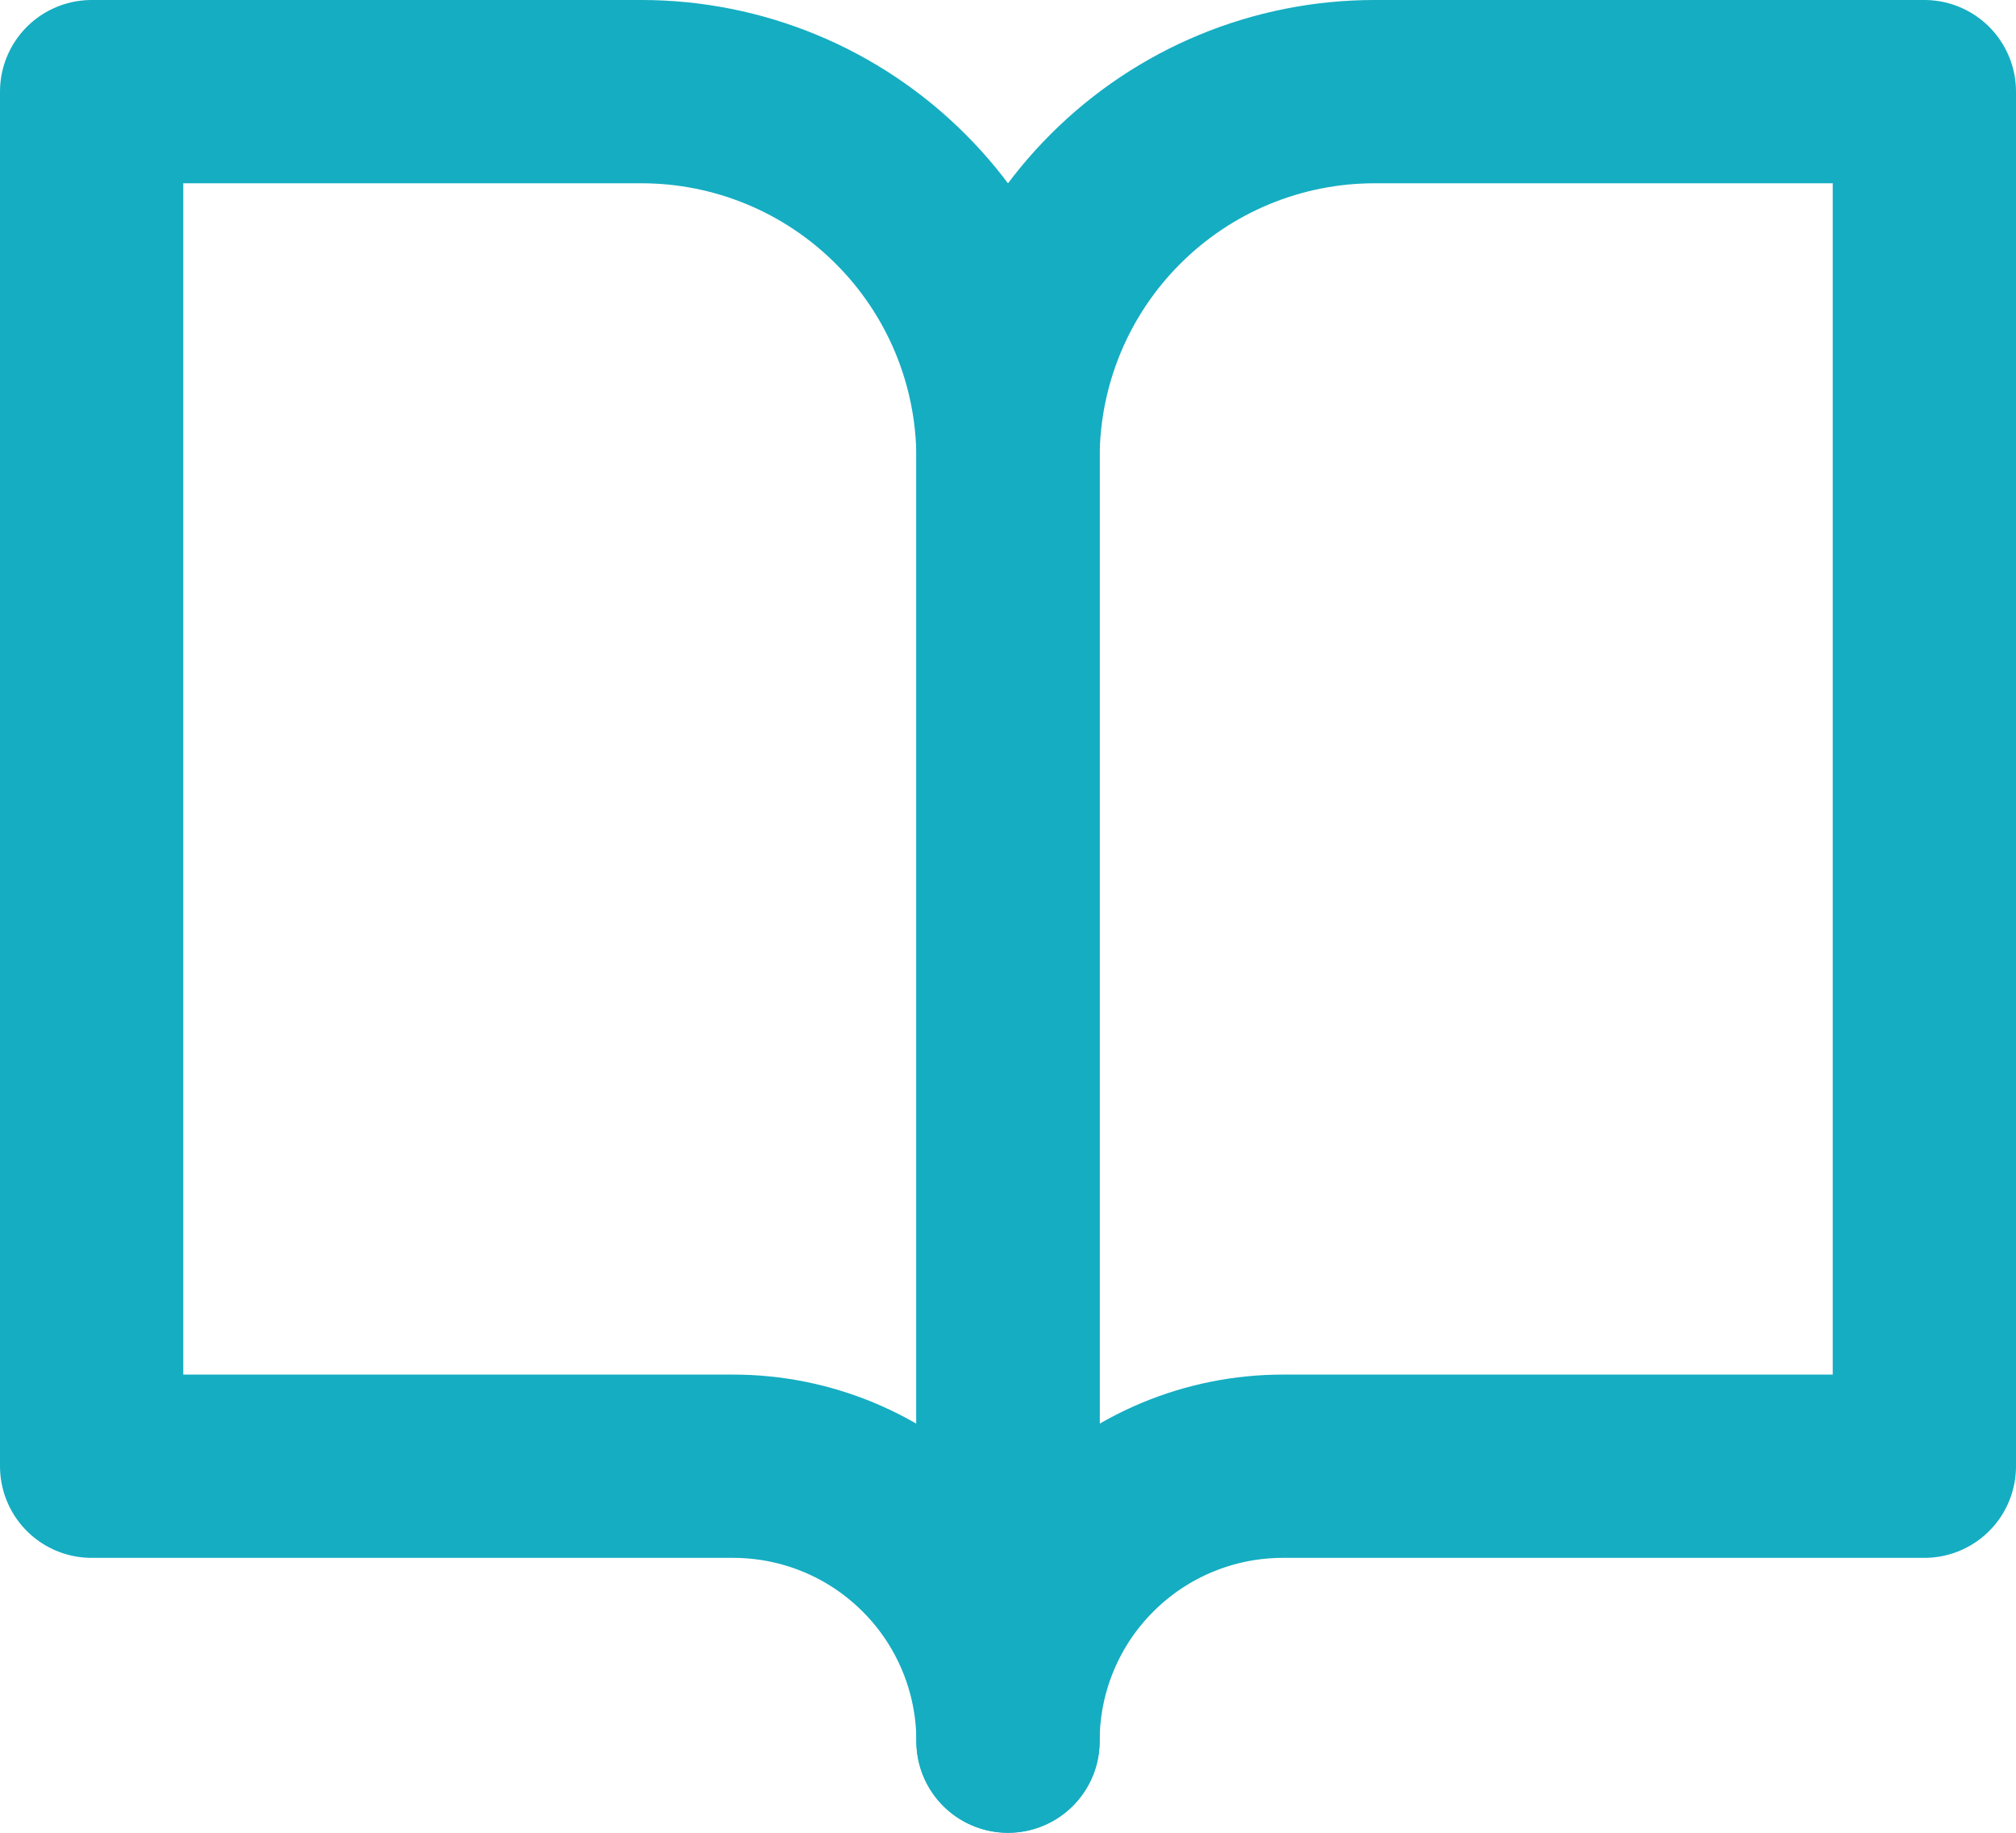
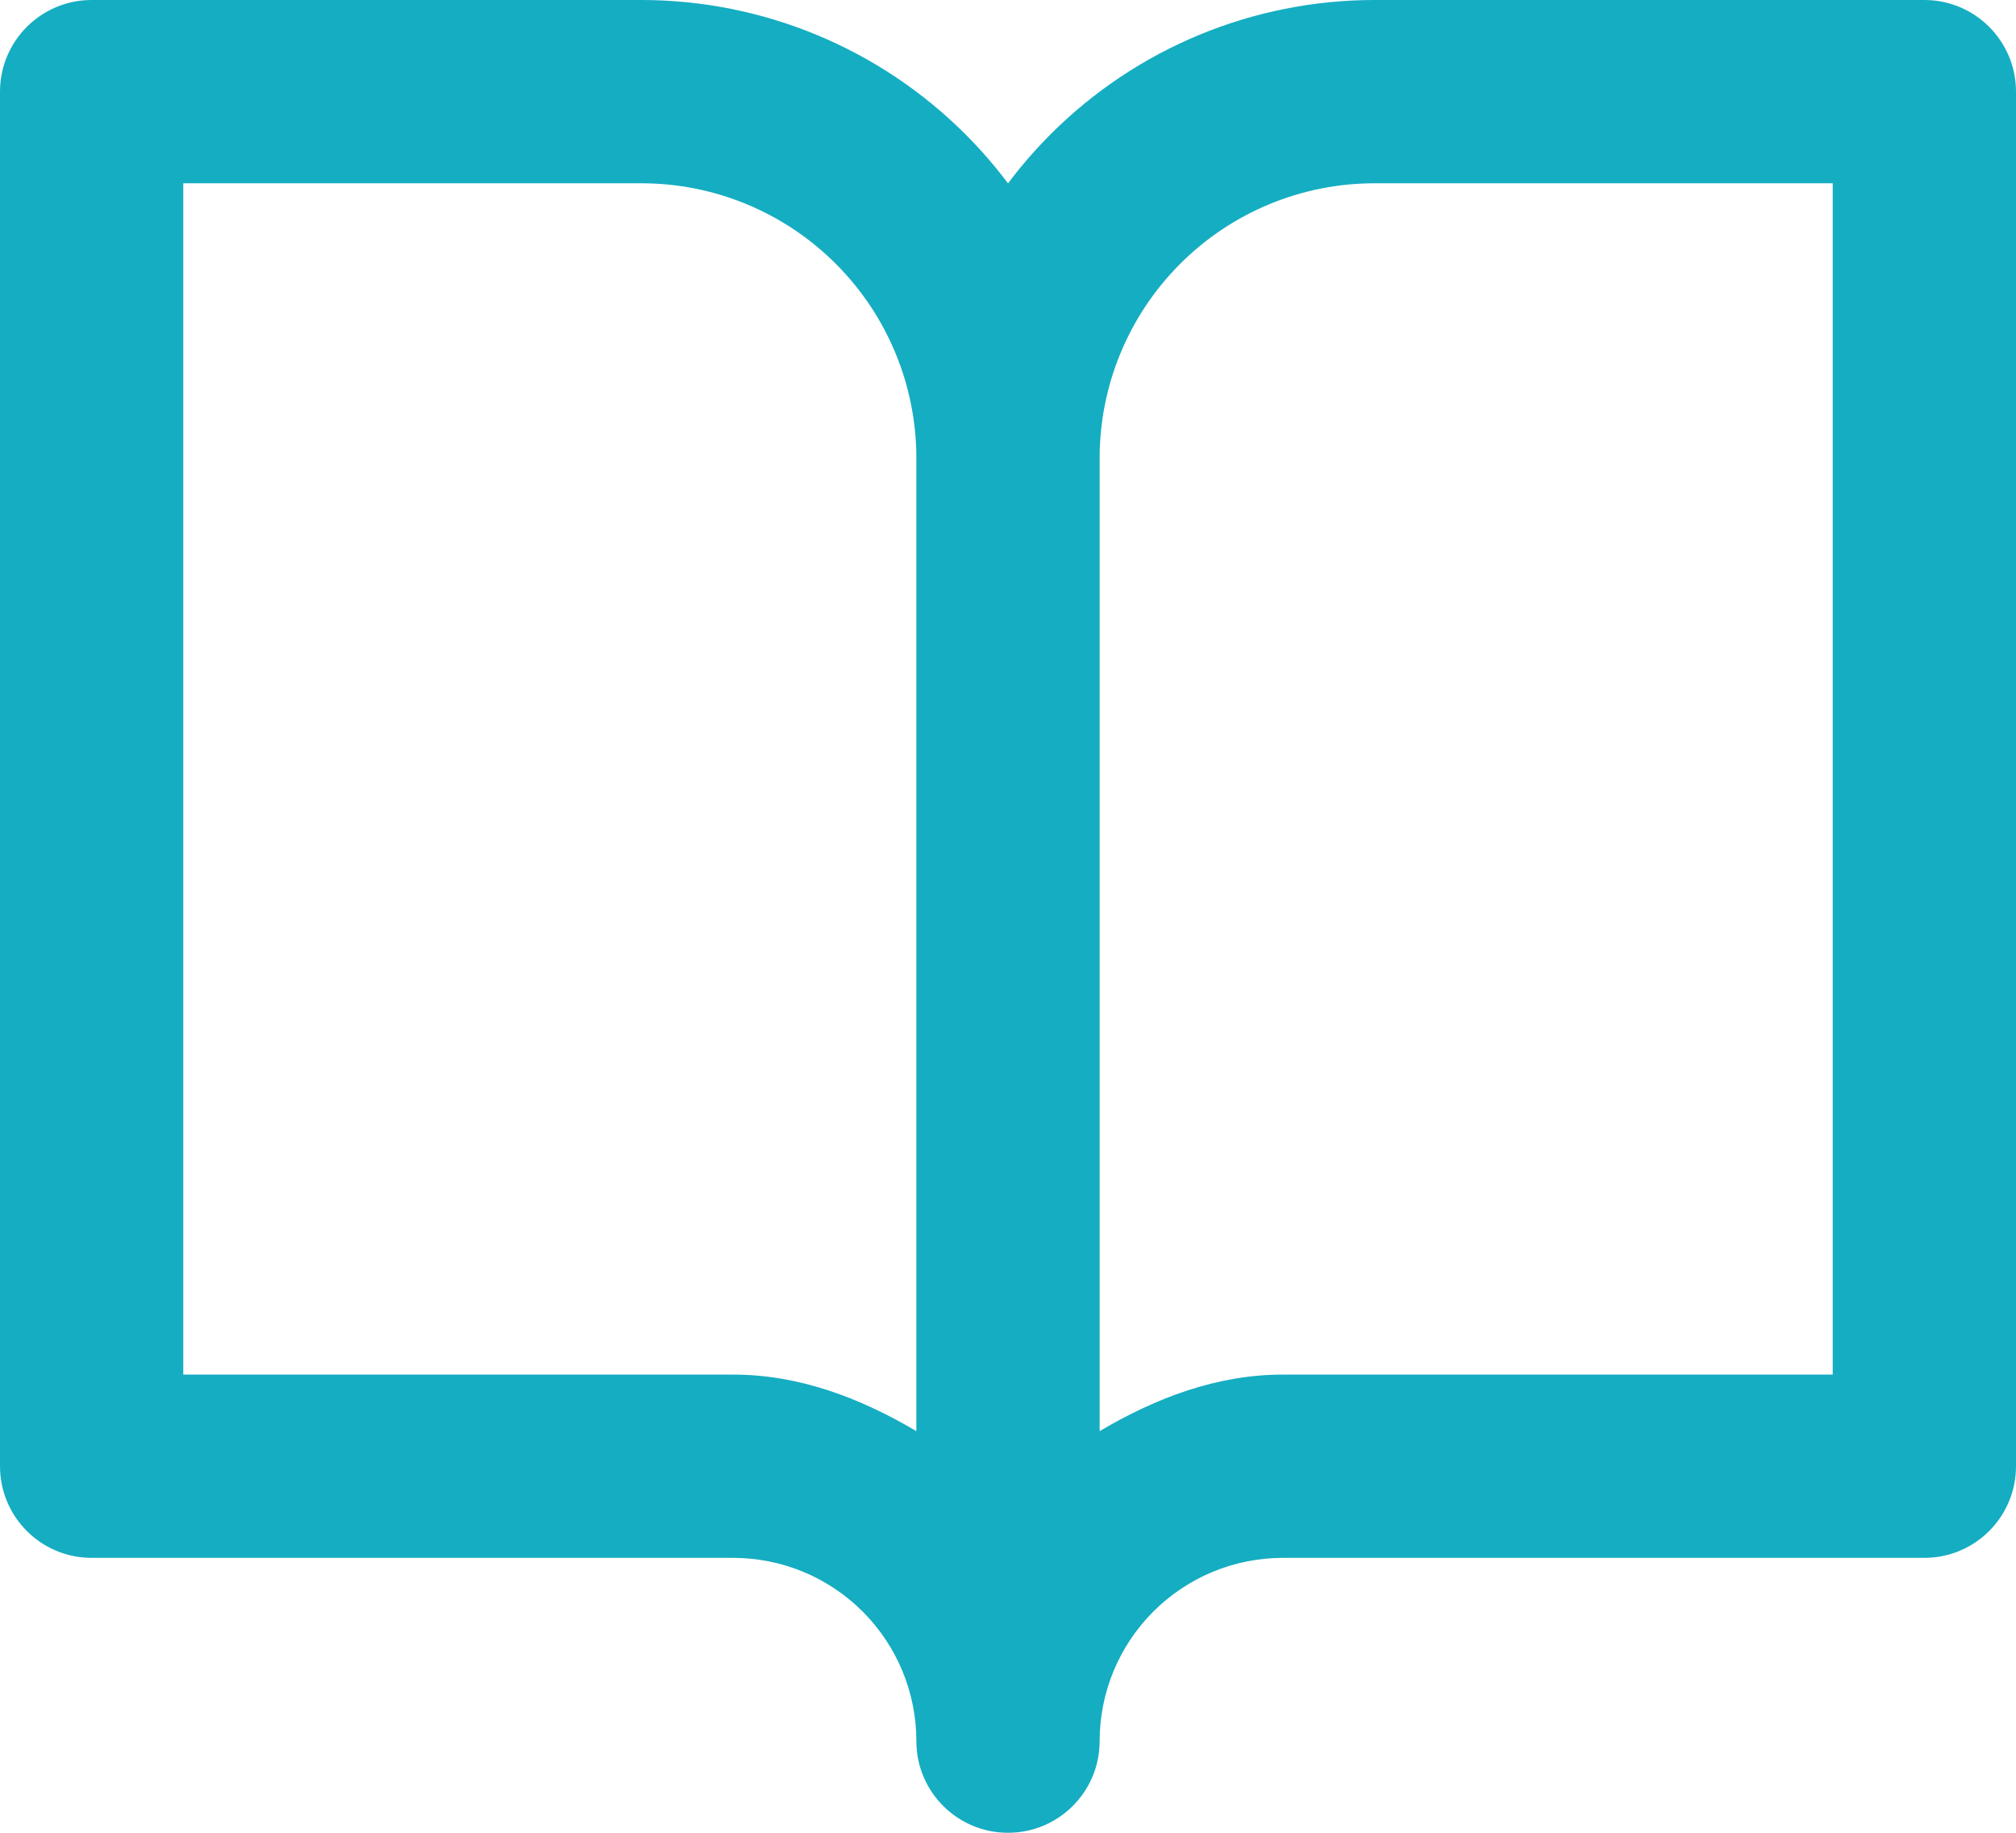
- <svg xmlns="http://www.w3.org/2000/svg" width="22" height="20" viewBox="0 0 22 20" fill="none">
-   <path d="M1 1H7C8.061 1 9.078 1.421 9.828 2.172C10.579 2.922 11 3.939 11 5V19C11 18.204 10.684 17.441 10.121 16.879C9.559 16.316 8.796 16 8 16H1V1Z" stroke="#15ADC2" stroke-width="2" stroke-linecap="round" stroke-linejoin="round" />
-   <path d="M21 1H15C13.939 1 12.922 1.421 12.172 2.172C11.421 2.922 11 3.939 11 5V19C11 18.204 11.316 17.441 11.879 16.879C12.441 16.316 13.204 16 14 16H21V1Z" stroke="#15ADC2" stroke-width="2" stroke-linecap="round" stroke-linejoin="round" />
+ <svg xmlns="http://www.w3.org/2000/svg" width="22" height="20" fill="none" version="1.1" viewBox="0 0 22 20">
+   <path d="m15 0c-1.326 0-2.598 0.527-3.535 1.465-0.937 0.937-1.465 2.209-1.465 3.535v14a1 1 0 0 0 2 0c0-0.531 0.211-1.039 0.586-1.414 0.375-0.375 0.883-0.586 1.414-0.586h7a1 1 0 0 0 1-1v-15a1 1 0 0 0-1-1zm0 2h5v13h-6c-0.722 0-1.389 0.256-2 0.617v-10.617c0-0.796 0.316-1.558 0.879-2.121 0.563-0.563 1.325-0.879 2.121-0.879zm-14-2a1 1 0 0 0-1 1v15a1 1 0 0 0 1 1h7c0.531 0 1.039 0.211 1.414 0.586 0.375 0.375 0.586 0.883 0.586 1.414a1 1 0 0 0 2 0v-14c0-1.326-0.527-2.598-1.465-3.535-0.937-0.937-2.209-1.465-3.535-1.465zm1 2h5c0.796 0 1.558 0.316 2.121 0.879 0.563 0.563 0.879 1.325 0.879 2.121v10.617c-0.611-0.361-1.278-0.617-2-0.617h-6z" color="#000000" fill="#15adc2" stroke-linecap="round" stroke-linejoin="round" style="-inkscape-stroke:none" />
</svg>
